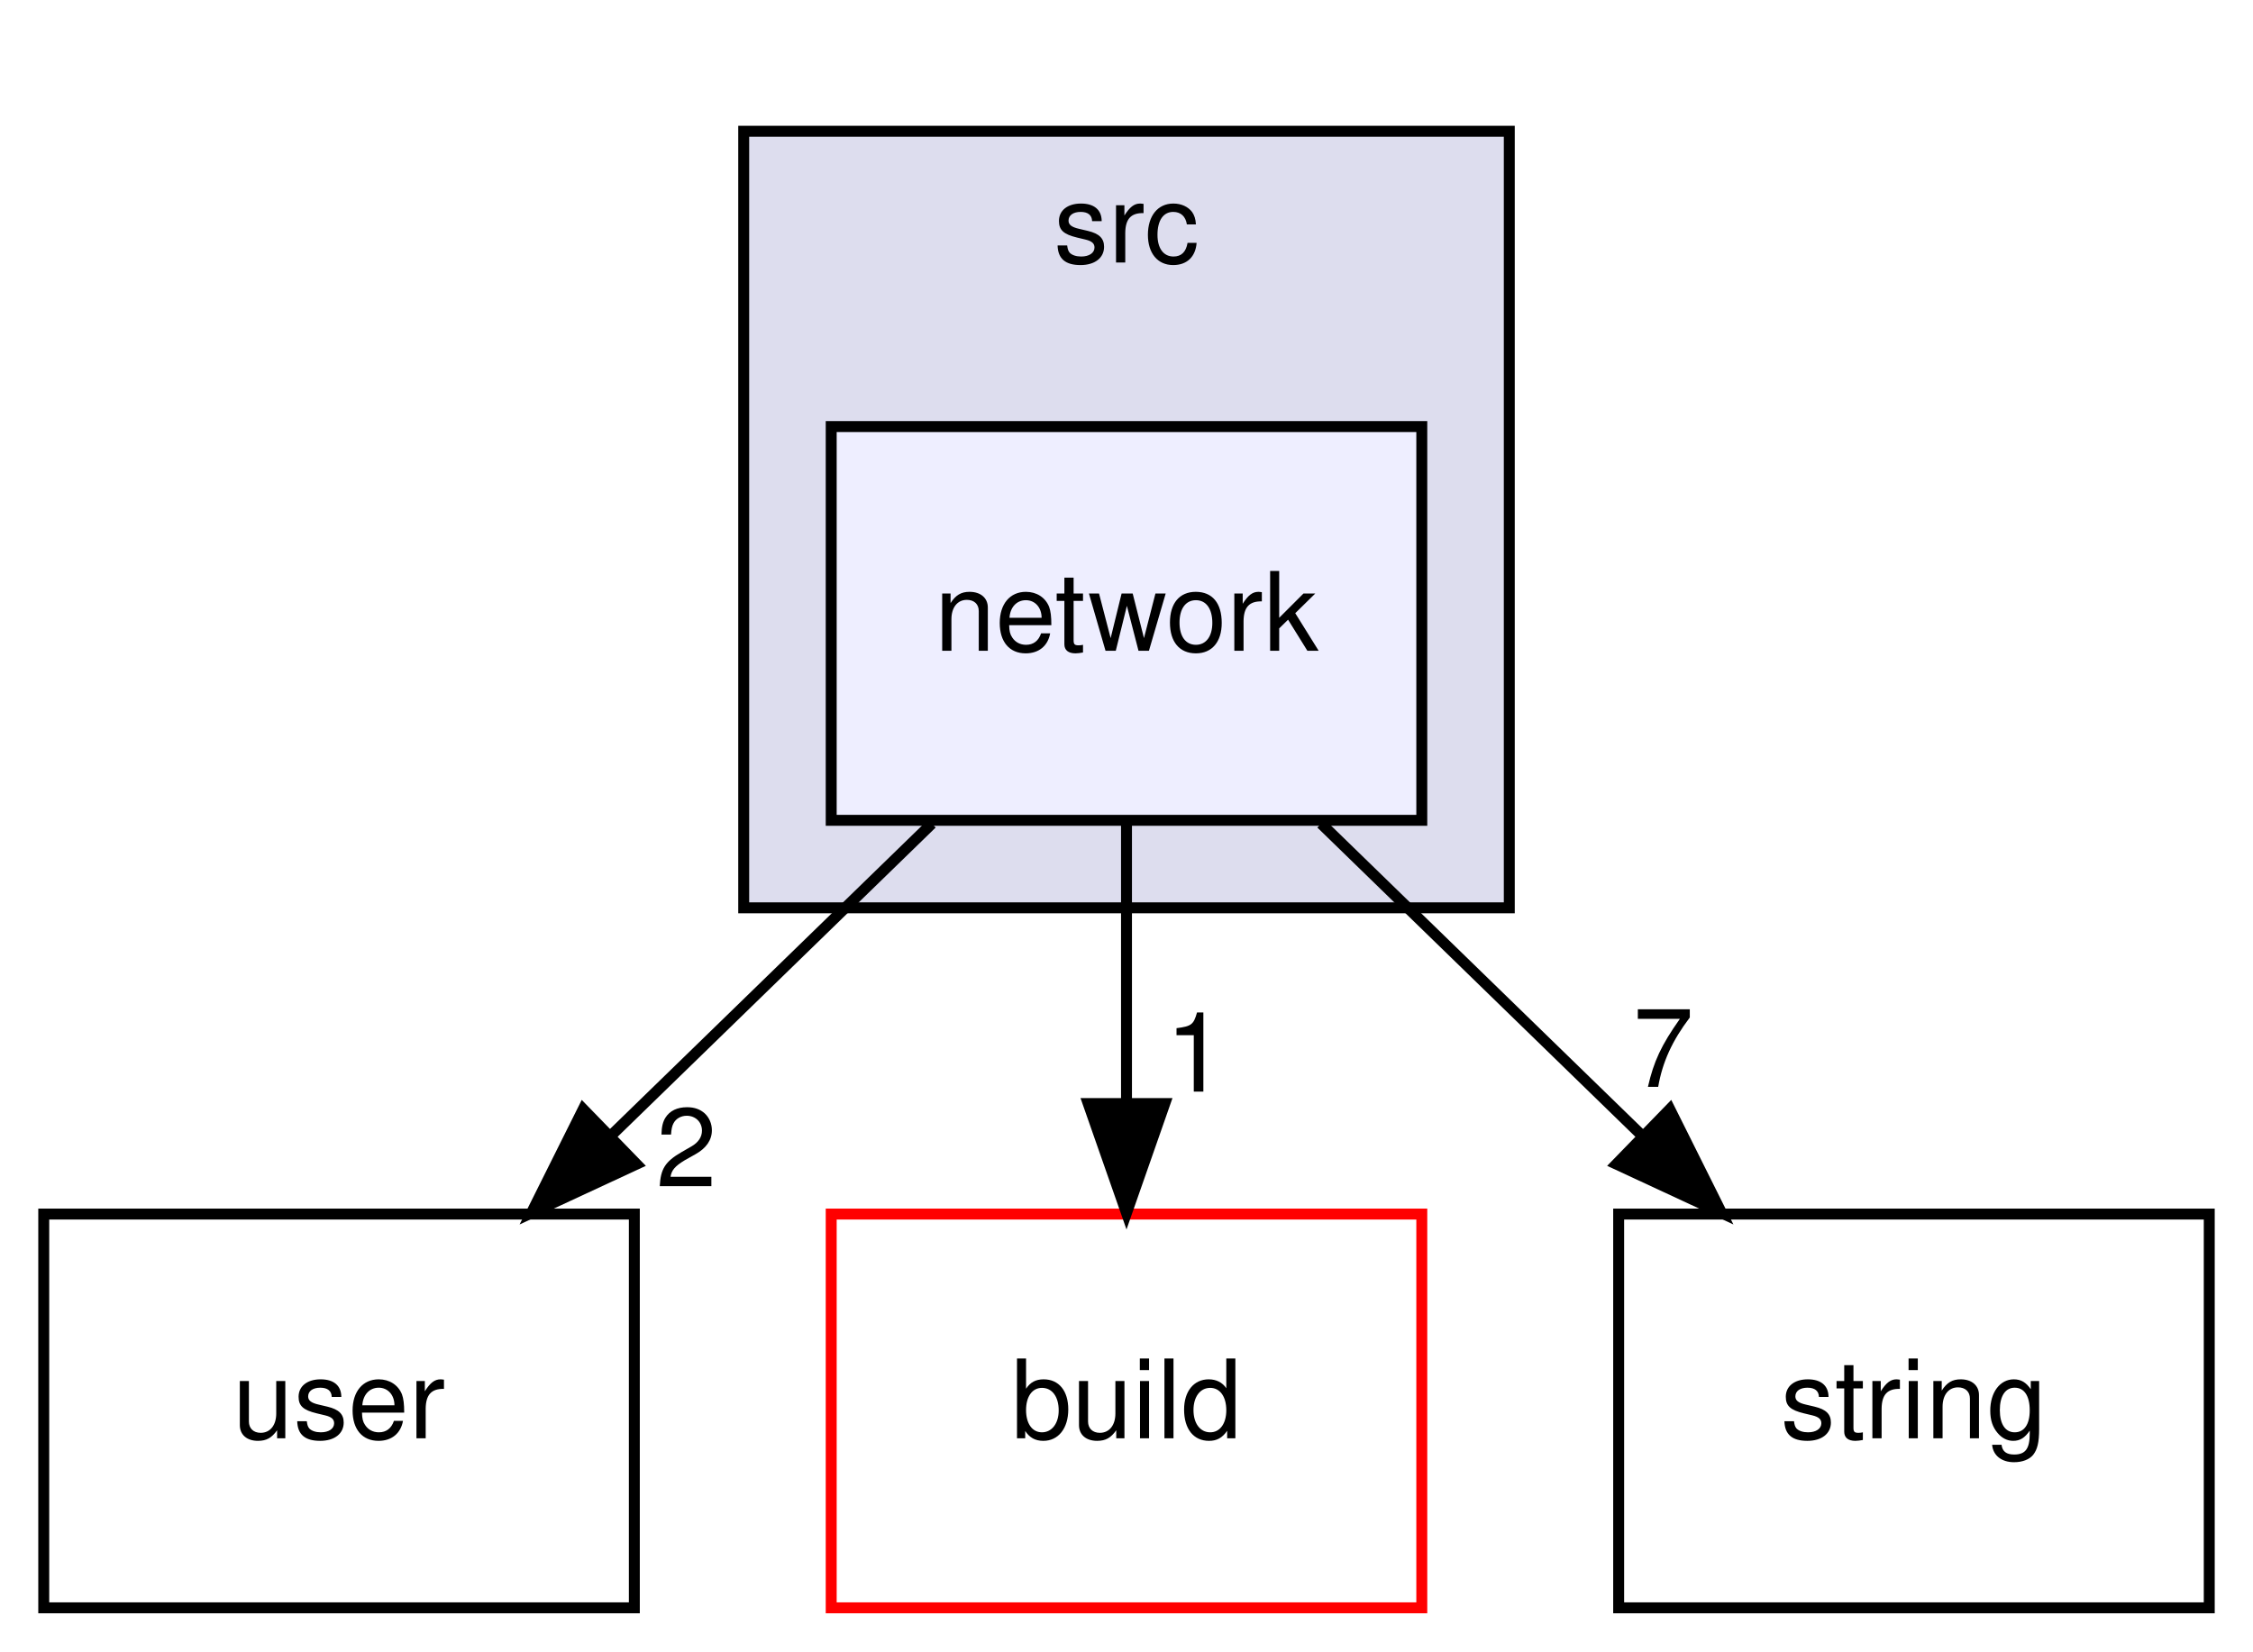
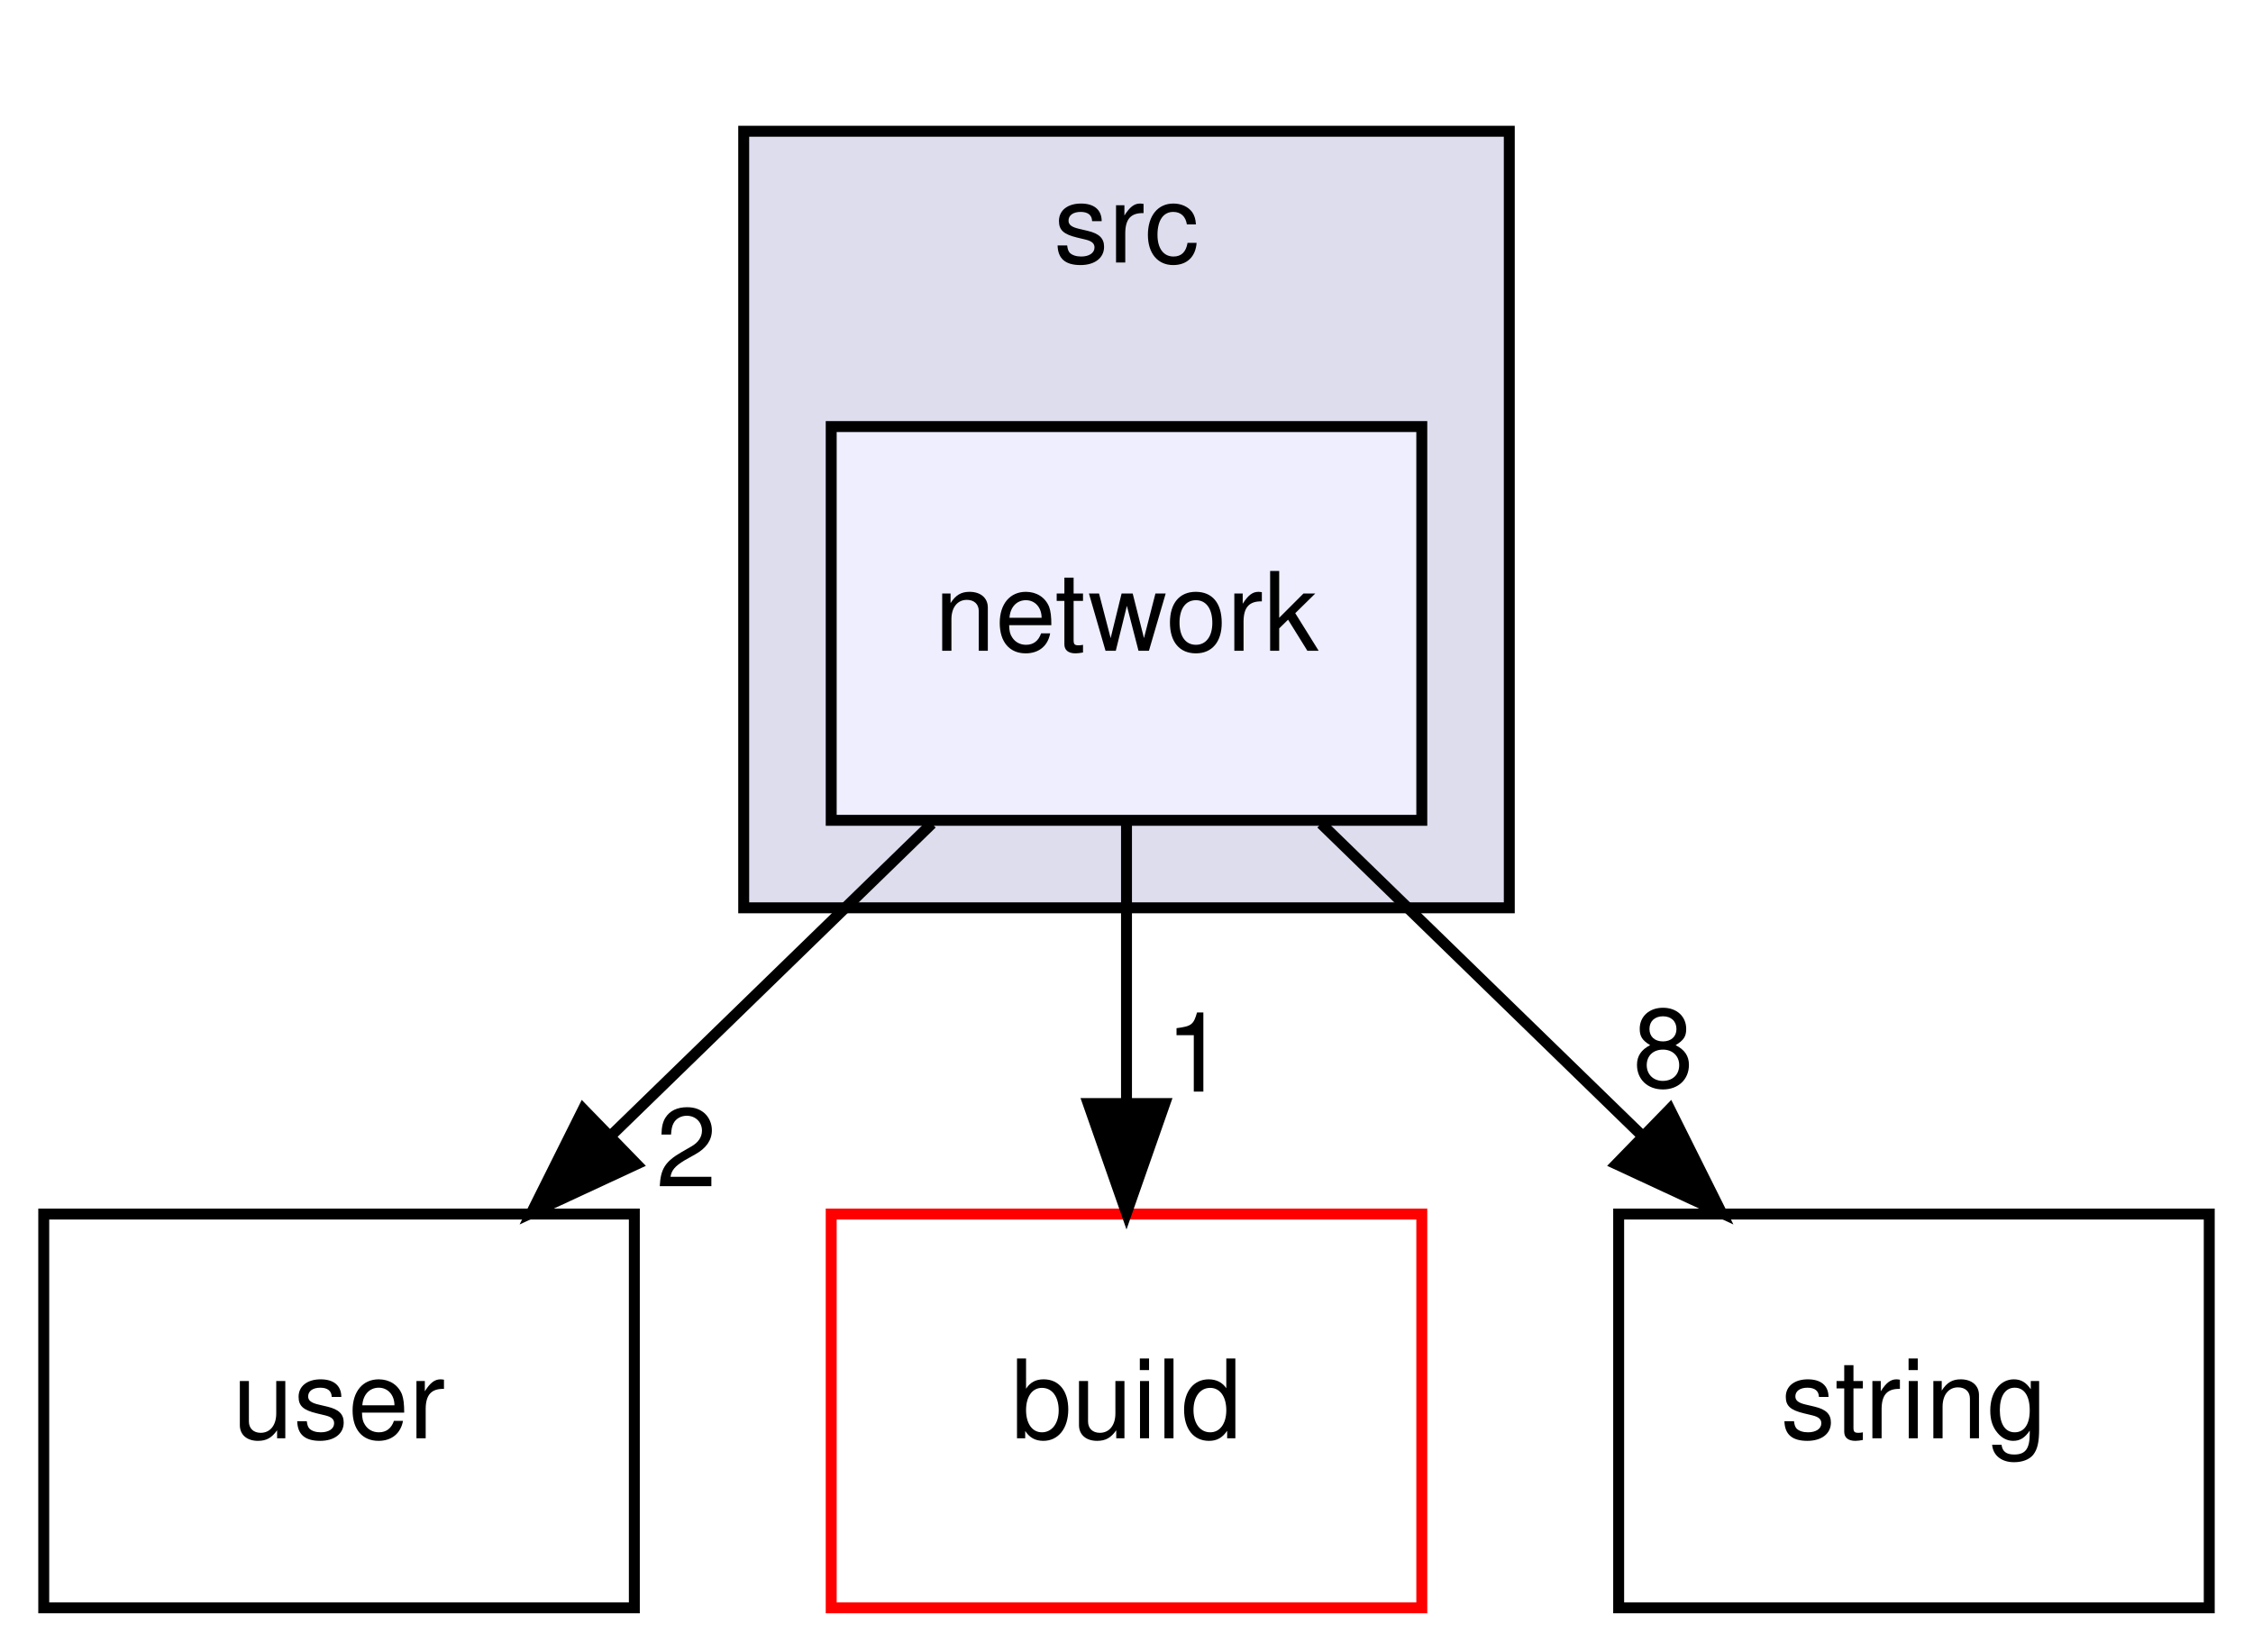
<svg xmlns="http://www.w3.org/2000/svg" xmlns:xlink="http://www.w3.org/1999/xlink" width="206pt" height="151pt" viewBox="0.00 0.00 206.00 151.00">
  <g id="graph0" class="graph" transform="scale(1 1) rotate(0) translate(4 147)">
    <g id="clust1" class="cluster">
      <g id="a_clust1">
        <a xlink:href="dir_68267d1309a1af8e8297ef4c3efbcdba.html" target="_top" xlink:title="src">
          <polygon fill="#ddddee" stroke="black" points="64,-64 64,-135 134,-135 134,-64 64,-64" />
          <text text-anchor="middle" x="99" y="-123" font-family="Helvetica,sans-Serif" font-size="10.00">src</text>
        </a>
      </g>
    </g>
    <g id="node1" class="node">
      <g id="a_node1">
        <a xlink:href="dir_fc4c7f03e1a69a98c370fae55a743828.html" target="_top" xlink:title="network">
          <polygon fill="#eeeeff" stroke="black" points="126,-108 72,-108 72,-72 126,-72 126,-108" />
          <text text-anchor="middle" x="99" y="-87.5" font-family="Helvetica,sans-Serif" font-size="10.00">network</text>
        </a>
      </g>
    </g>
    <g id="node2" class="node">
      <g id="a_node2">
        <a xlink:href="dir_8b0164eb0fb74115683f9812cb2f78f0.html" target="_top" xlink:title="user">
          <polygon fill="none" stroke="black" points="54,-36 0,-36 0,-0 54,-0 54,-36" />
          <text text-anchor="middle" x="27" y="-15.5" font-family="Helvetica,sans-Serif" font-size="10.00">user</text>
        </a>
      </g>
    </g>
    <g id="edge1" class="edge">
      <path fill="none" stroke="black" d="M81.202,-71.697C72.396,-63.135 61.618,-52.656 51.999,-43.304" />
      <polygon fill="black" stroke="black" points="54.203,-40.566 44.593,-36.104 49.323,-45.585 54.203,-40.566" />
      <g id="a_edge1-headlabel">
        <a xlink:href="dir_000004_000006.html" target="_top" xlink:title="2">
          <text text-anchor="middle" x="58.759" y="-38.536" font-family="Helvetica,sans-Serif" font-size="10.00">2</text>
        </a>
      </g>
    </g>
    <g id="node3" class="node">
      <g id="a_node3">
        <a xlink:href="dir_4fef79e7177ba769987a8da36c892c5f.html" target="_top" xlink:title="build">
          <polygon fill="none" stroke="red" points="126,-36 72,-36 72,-0 126,-0 126,-36" />
          <text text-anchor="middle" x="99" y="-15.5" font-family="Helvetica,sans-Serif" font-size="10.00">build</text>
        </a>
      </g>
    </g>
    <g id="edge2" class="edge">
      <path fill="none" stroke="black" d="M99,-71.697C99,-63.983 99,-54.712 99,-46.112" />
      <polygon fill="black" stroke="black" points="102.5,-46.104 99,-36.104 95.5,-46.104 102.5,-46.104" />
      <g id="a_edge2-headlabel">
        <a xlink:href="dir_000004_000000.html" target="_top" xlink:title="1">
          <text text-anchor="middle" x="105.339" y="-47.199" font-family="Helvetica,sans-Serif" font-size="10.00">1</text>
        </a>
      </g>
    </g>
    <g id="node4" class="node">
      <g id="a_node4">
        <a xlink:href="dir_6cc8961f7f77054fb84f95c9f23f5ca0.html" target="_top" xlink:title="string">
          <polygon fill="none" stroke="black" points="198,-36 144,-36 144,-0 198,-0 198,-36" />
          <text text-anchor="middle" x="171" y="-15.5" font-family="Helvetica,sans-Serif" font-size="10.00">string</text>
        </a>
      </g>
    </g>
    <g id="edge3" class="edge">
      <path fill="none" stroke="black" d="M116.798,-71.697C125.604,-63.135 136.382,-52.656 146.001,-43.304" />
      <polygon fill="black" stroke="black" points="148.677,-45.585 153.407,-36.104 143.797,-40.566 148.677,-45.585" />
      <g id="a_edge3-headlabel">
-         <a xlink:href="dir_000004_000005.html" target="_top" xlink:title="7">
-           <text text-anchor="middle" x="148.079" y="-47.626" font-family="Helvetica,sans-Serif" font-size="10.00">7</text>
+         <a xlink:href="dir_000004_000005.html" target="_top" xlink:title="8">
+           <text text-anchor="middle" x="148.079" y="-47.626" font-family="Helvetica,sans-Serif" font-size="10.00">8</text>
        </a>
      </g>
    </g>
  </g>
</svg>
